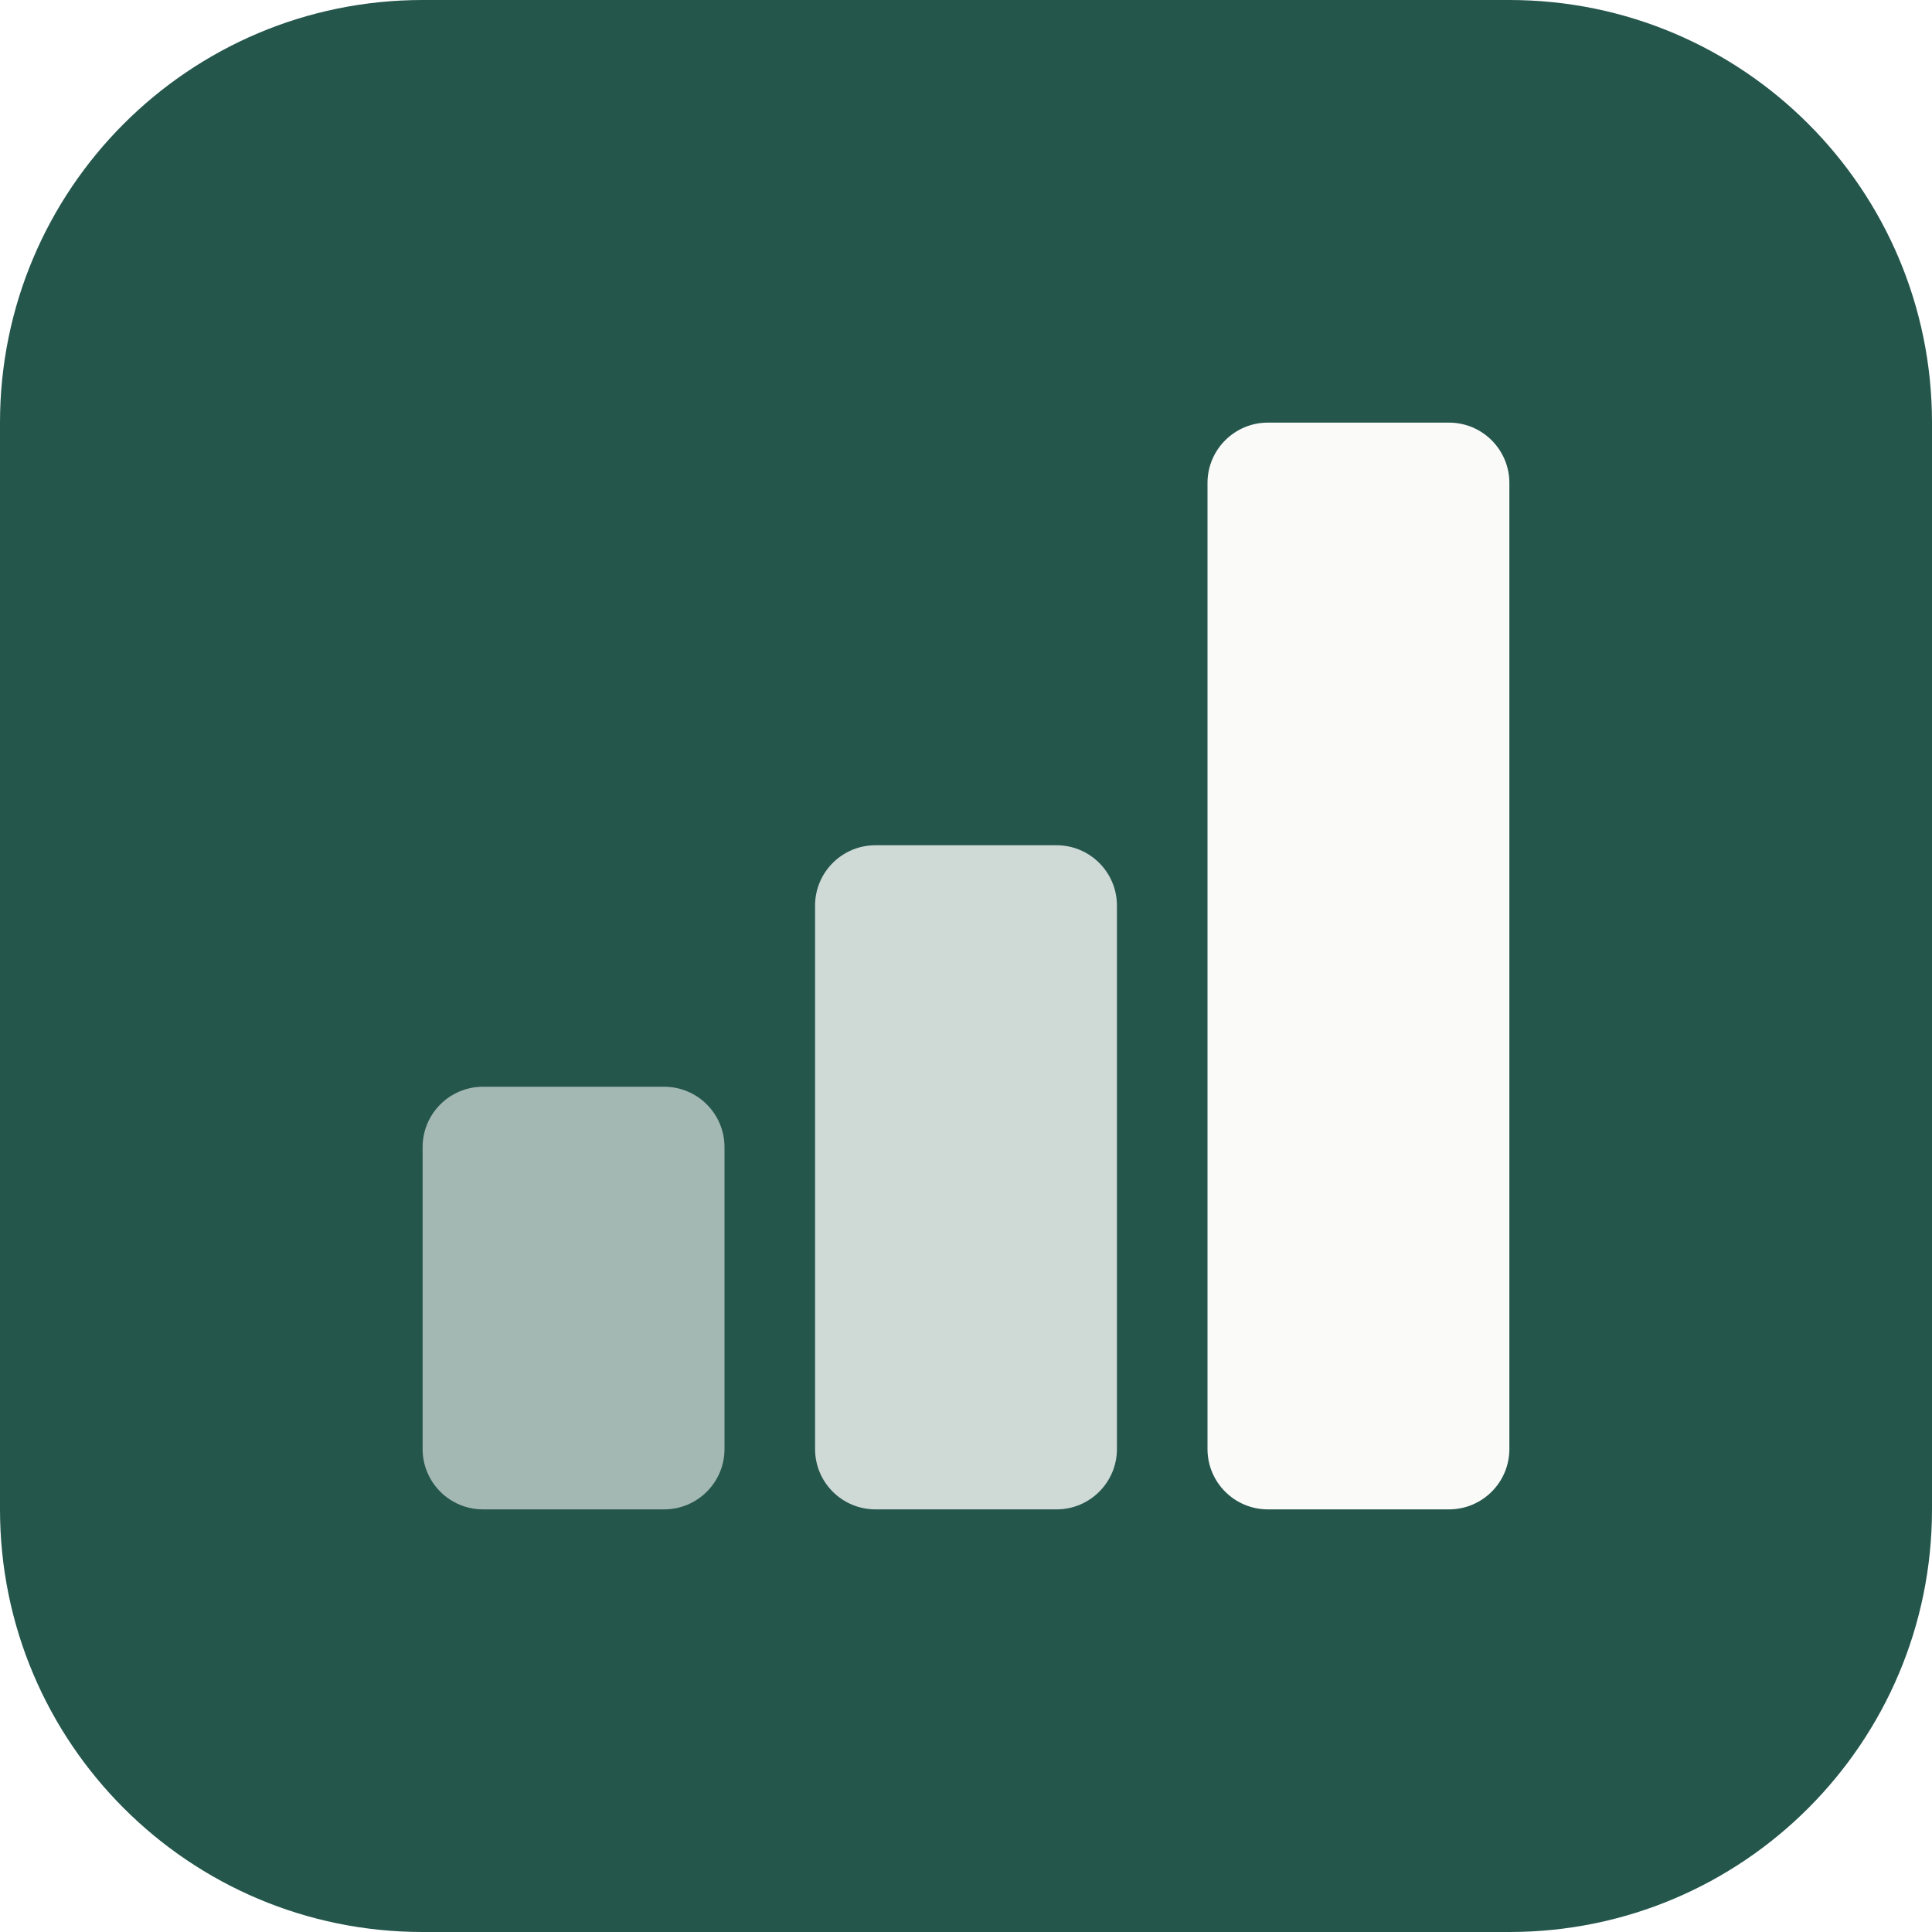
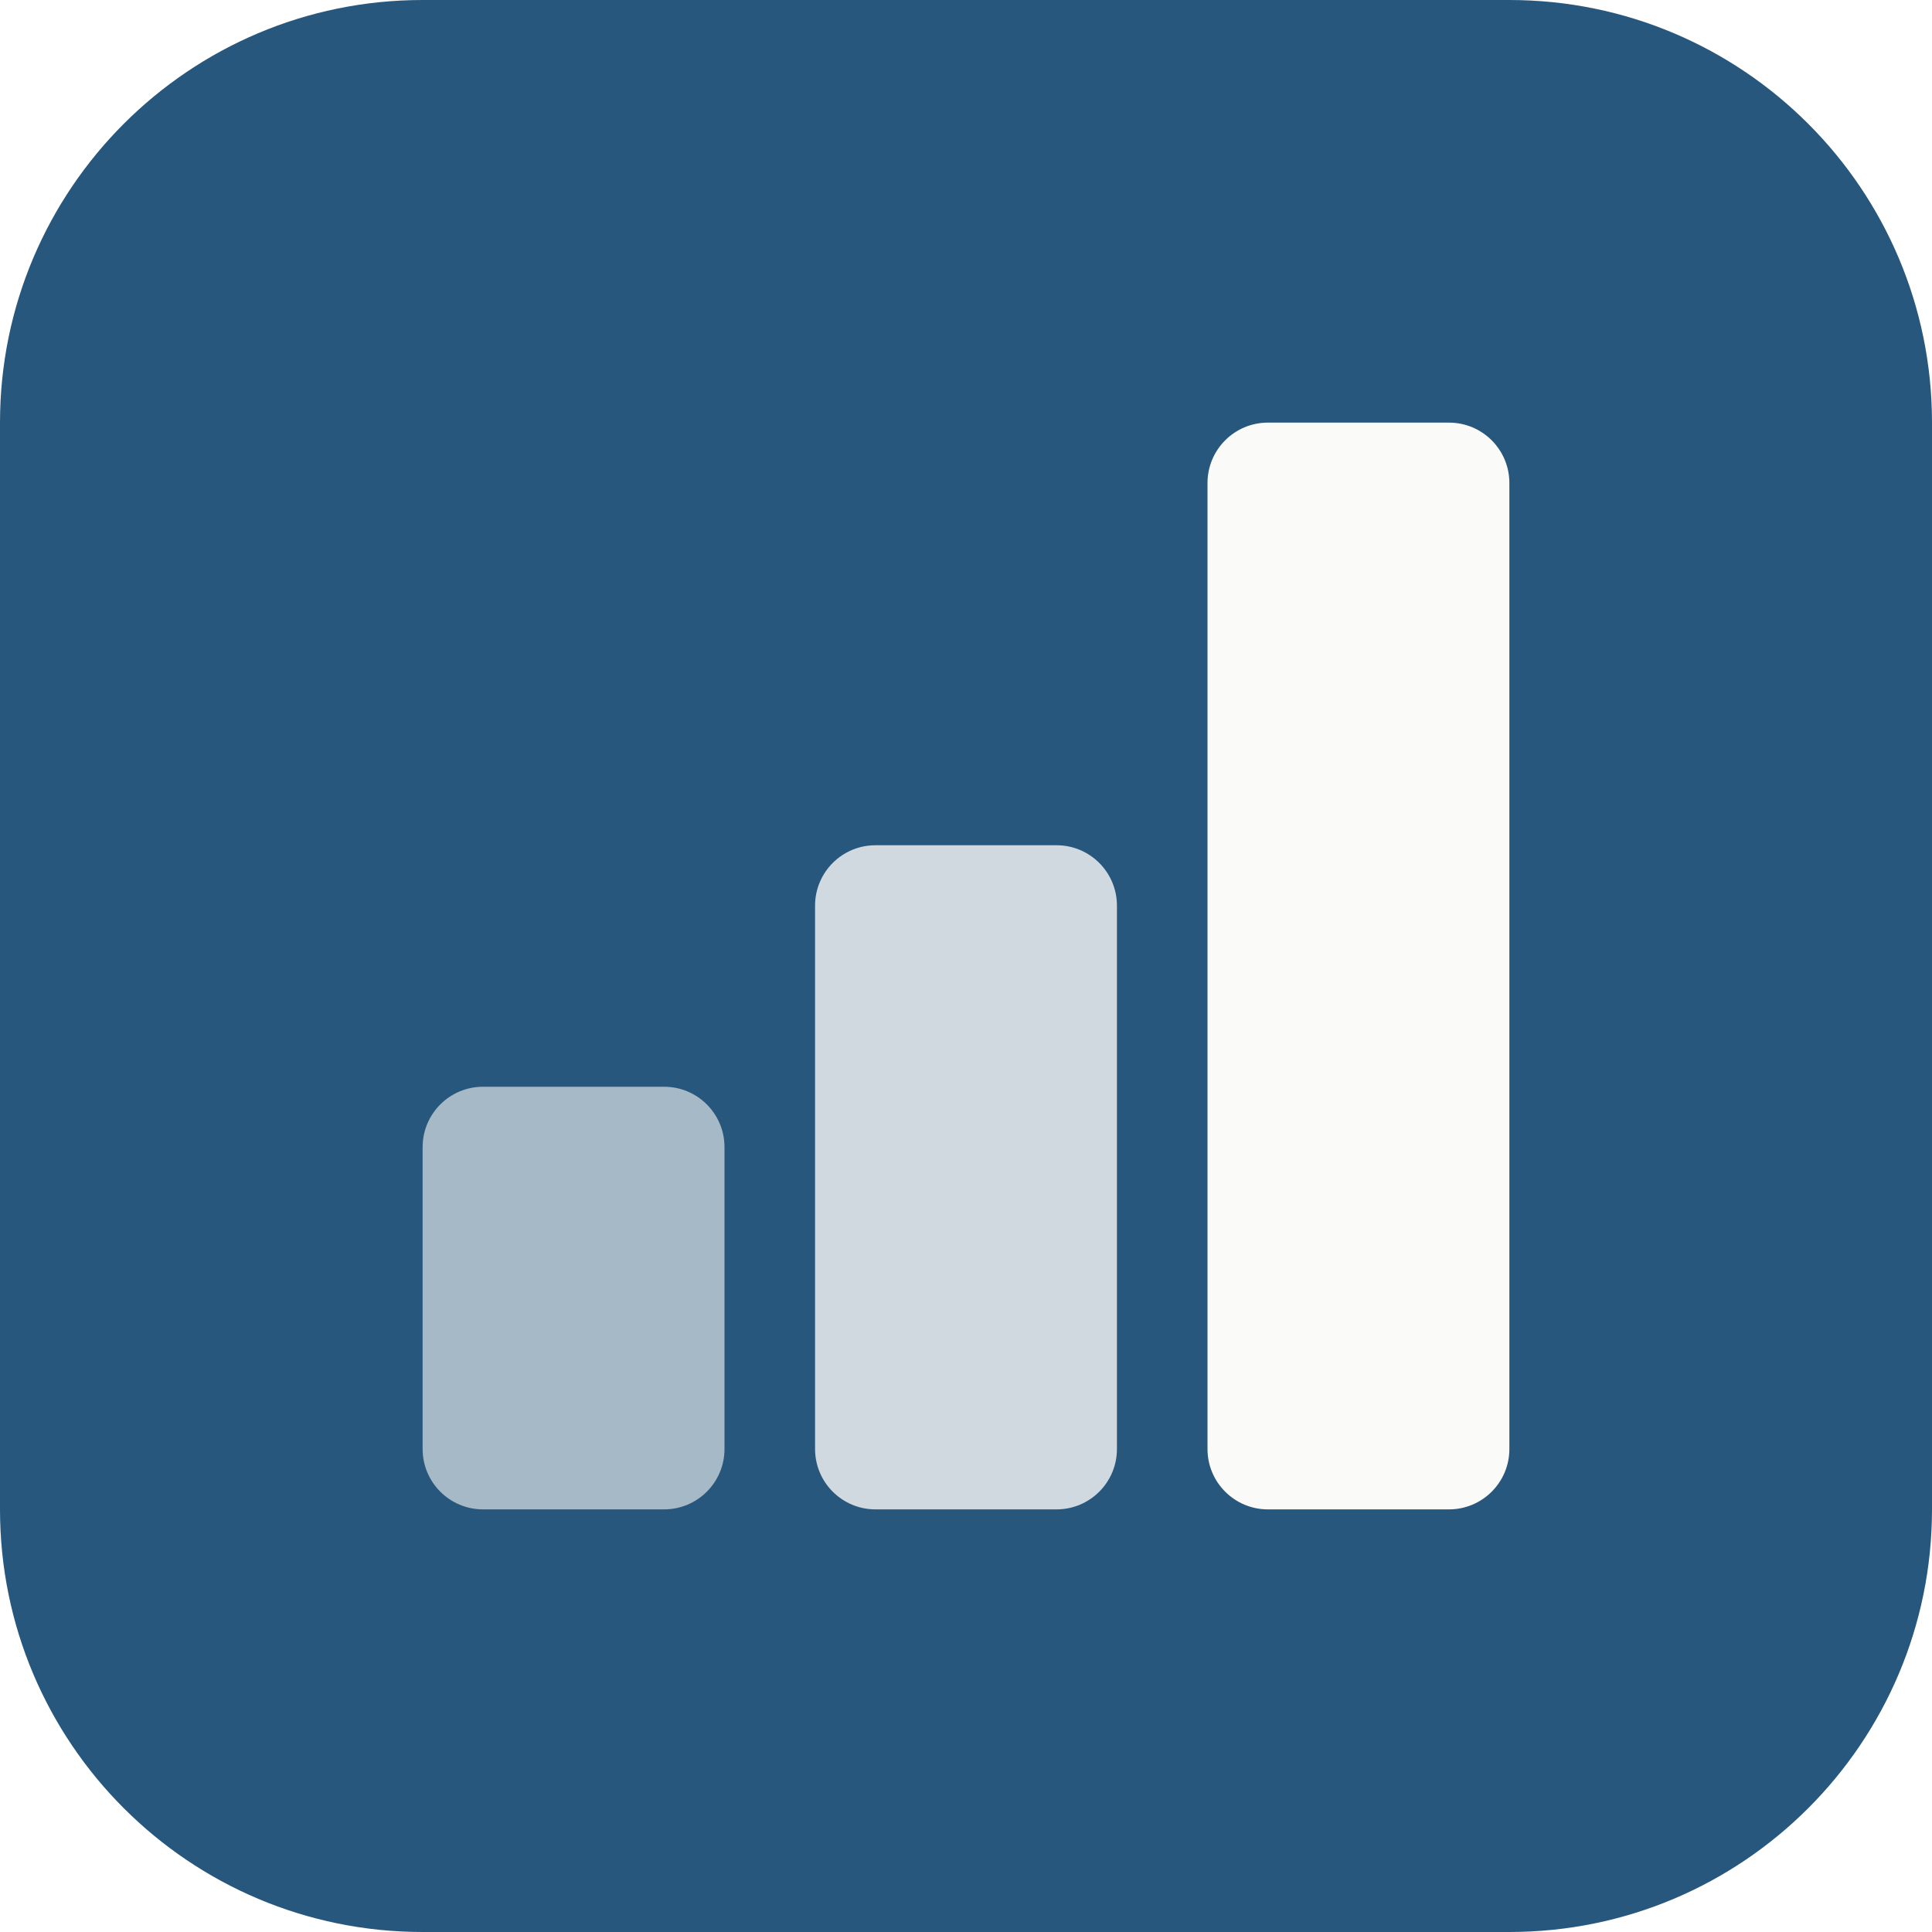
<svg xmlns="http://www.w3.org/2000/svg" viewBox="0 0 32 32" role="img" aria-label="IlmIz">
-   <rect width="32" height="32" rx="7" fill="#24564C" />
+   <rect width="32" height="32" rx="7" fill="#27577d" />
  <g fill="#fafaf9">
    <rect x="7" y="18" width="5" height="7" rx="1" opacity=".6" />
    <rect x="13.5" y="14" width="5" height="11" rx="1" opacity=".8" />
    <rect x="20" y="7" width="5" height="18" rx="1" />
  </g>
</svg>
